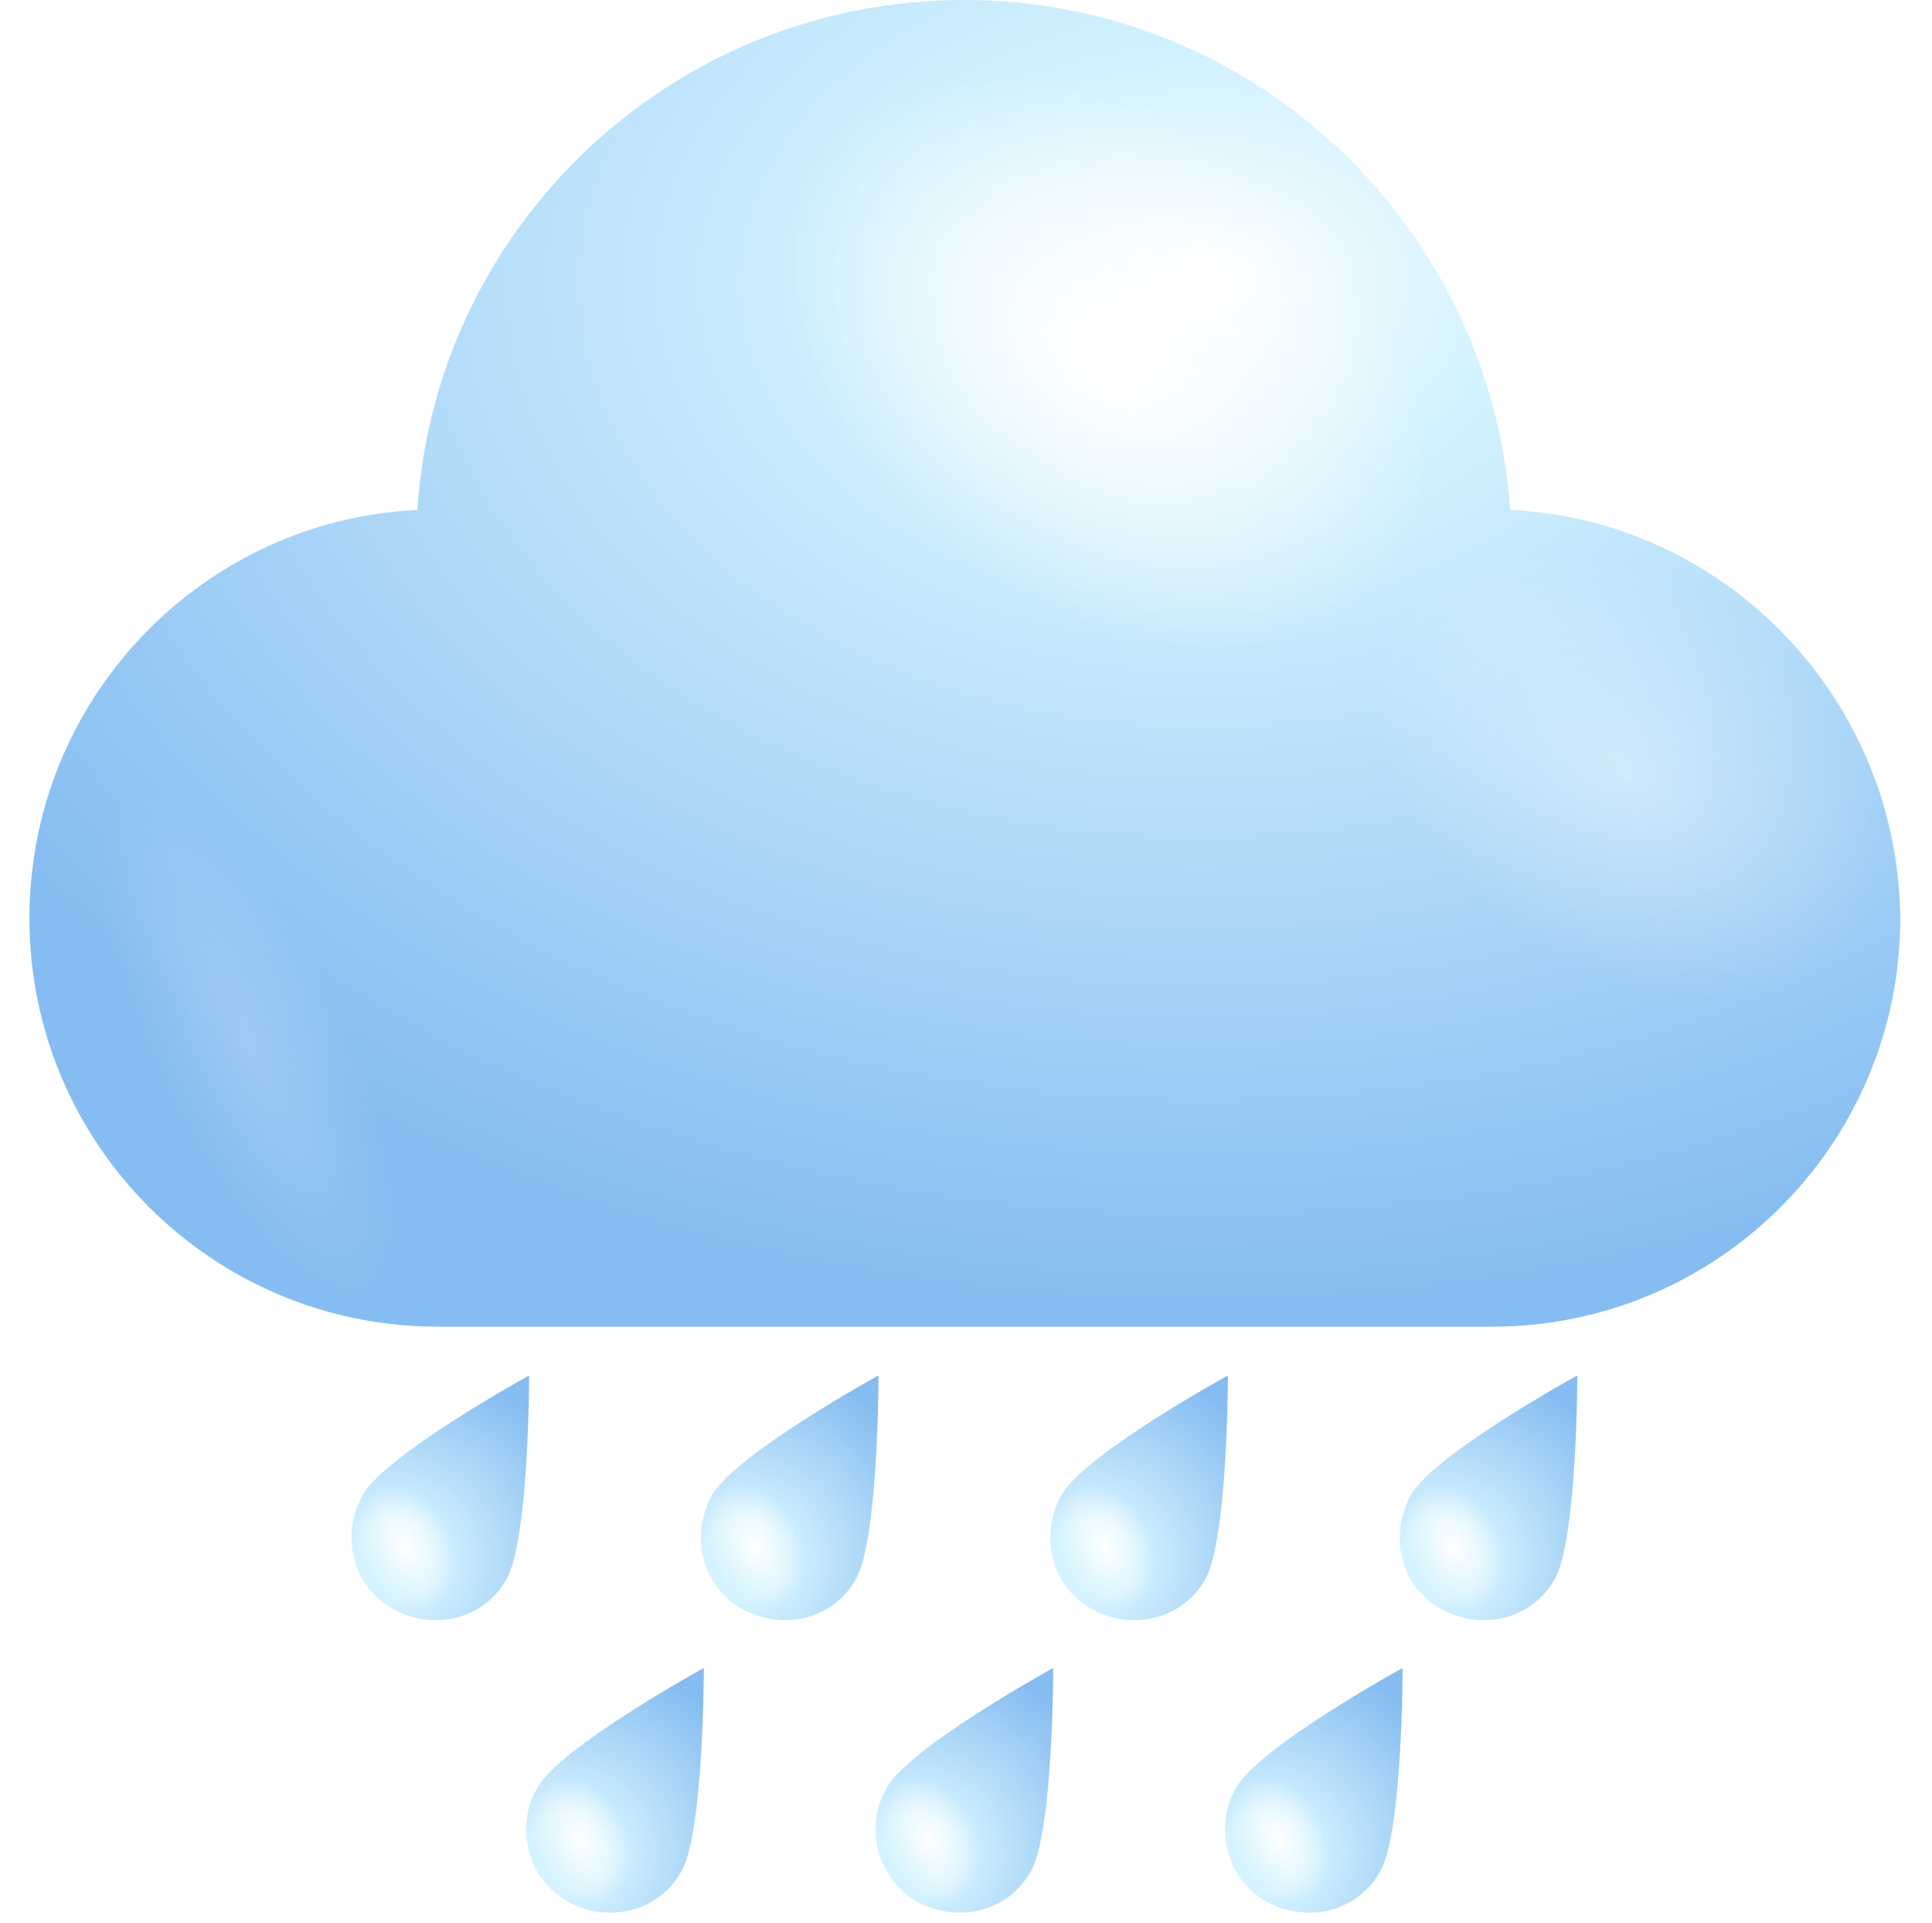
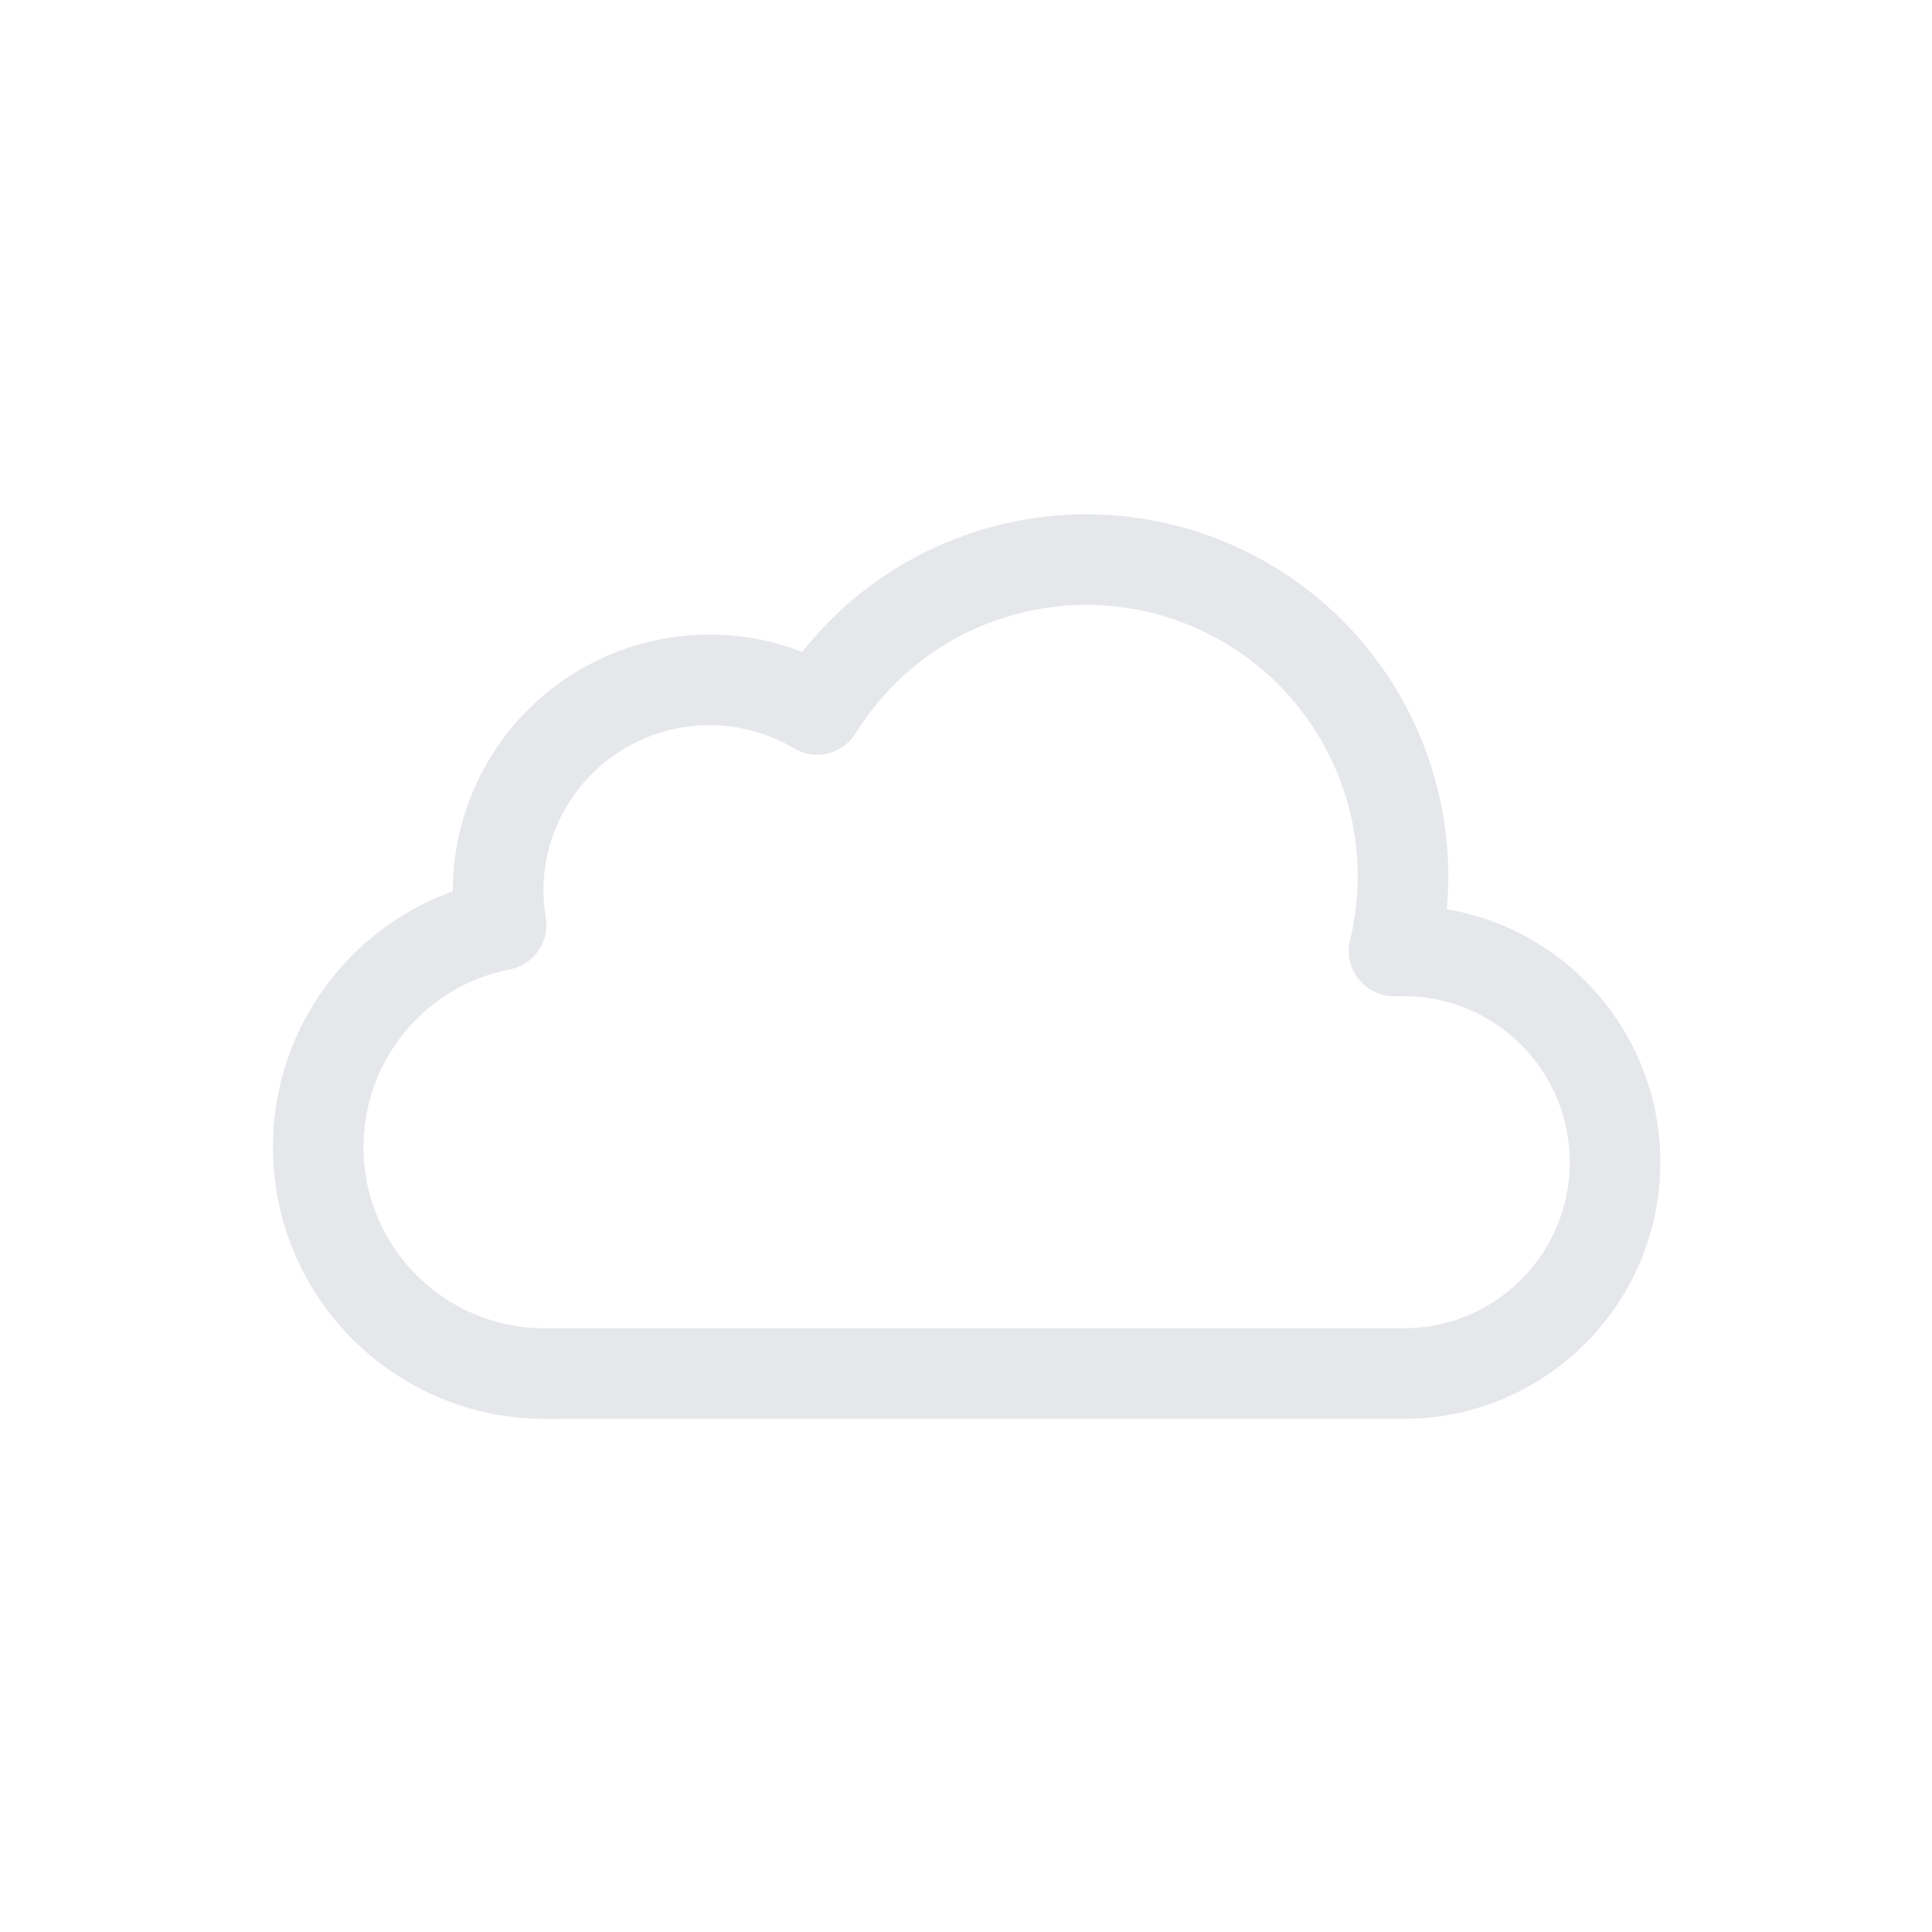
- <svg xmlns="http://www.w3.org/2000/svg" width="197" height="196" viewBox="0 0 197 196" fill="none">
-   <path d="M153.997 51.989C151.926 22.991 127.899 0 98.28 0C68.66 0 44.426 22.991 42.562 51.989C20.606 53.025 3 71.252 3 93.623C3 116.614 21.642 135.256 44.633 135.256H152.133C175.125 135.256 193.766 116.614 193.766 93.623C193.559 71.252 175.953 53.025 153.997 51.989Z" fill="url(#paint0_radial_1_439)" />
-   <path d="M98.279 57.167C82.538 44.532 76.531 25.062 84.609 13.877C92.687 2.692 112.157 3.935 127.692 16.57C143.434 29.205 149.441 48.675 141.362 59.86C133.284 71.252 113.814 70.009 98.279 57.167Z" fill="url(#paint1_radial_1_439)" />
-   <path opacity="0.4" d="M154.205 94.865C141.777 84.923 137.013 69.595 143.434 60.896C149.855 52.196 164.975 53.025 177.403 63.174C189.831 73.116 194.595 88.444 188.174 97.143C181.753 105.843 166.632 104.807 154.205 94.865Z" fill="url(#paint2_radial_1_439)" />
-   <path opacity="0.2" d="M32.619 96.315C23.506 82.023 12.942 75.188 9.007 80.987C5.071 86.787 9.214 102.943 18.327 117.028C27.441 131.32 38.005 138.155 41.94 132.356C45.876 126.556 41.733 110.4 32.619 96.315Z" fill="url(#paint3_radial_1_439)" />
-   <path d="M51.675 160.943C49.397 165.085 44.219 166.328 40.076 164.05C35.934 161.771 34.691 156.593 36.969 152.451C39.248 148.308 53.954 140.23 53.954 140.23C53.954 140.23 53.954 156.8 51.675 160.943Z" fill="url(#paint4_radial_1_439)" />
-   <path d="M37.176 159.494C35.934 155.973 36.555 152.451 39.041 151.416C41.319 150.38 44.219 152.452 45.669 155.766C46.911 159.287 46.083 162.808 43.805 163.844C41.319 164.879 38.419 163.015 37.176 159.494Z" fill="url(#paint5_radial_1_439)" />
-   <path d="M87.302 160.943C85.023 165.085 79.845 166.328 75.703 164.05C71.56 161.771 70.317 156.593 72.596 152.451C74.874 148.308 89.58 140.23 89.58 140.23C89.58 140.23 89.58 156.8 87.302 160.943Z" fill="url(#paint6_radial_1_439)" />
-   <path d="M72.803 159.494C71.56 155.973 72.181 152.451 74.667 151.416C76.945 150.38 79.845 152.452 81.295 155.766C82.538 159.287 81.71 162.808 79.431 163.844C76.945 164.879 74.046 163.015 72.803 159.494Z" fill="url(#paint7_radial_1_439)" />
-   <path d="M122.928 160.943C120.649 165.085 115.471 166.328 111.329 164.05C107.186 161.771 105.943 156.593 108.222 152.451C110.5 148.308 125.206 140.23 125.206 140.23C125.206 140.23 125.206 156.8 122.928 160.943Z" fill="url(#paint8_radial_1_439)" />
-   <path d="M108.429 159.494C107.186 155.973 107.808 152.451 110.293 151.416C112.572 150.38 115.471 152.452 116.921 155.766C118.164 159.287 117.336 162.808 115.057 163.844C112.572 164.879 109.672 163.015 108.429 159.494Z" fill="url(#paint9_radial_1_439)" />
-   <path d="M158.554 160.943C156.276 165.085 151.097 166.328 146.955 164.05C142.812 161.771 141.569 156.593 143.848 152.451C146.126 148.308 160.833 140.23 160.833 140.23C160.833 140.23 160.833 156.8 158.554 160.943Z" fill="url(#paint10_radial_1_439)" />
-   <path d="M144.055 159.494C142.812 155.973 143.434 152.451 145.919 151.416C148.198 150.38 151.097 152.452 152.547 155.766C153.79 159.287 152.962 162.808 150.683 163.844C148.198 164.879 145.298 163.015 144.055 159.494Z" fill="url(#paint11_radial_1_439)" />
-   <path d="M69.489 190.766C67.21 194.908 62.032 196.151 57.889 193.873C53.747 191.594 52.504 186.209 54.782 182.274C57.061 178.131 71.767 170.053 71.767 170.053C71.767 170.053 71.767 186.83 69.489 190.766Z" fill="url(#paint12_radial_1_439)" />
-   <path d="M54.989 189.521C53.747 186 54.368 182.478 56.854 181.443C59.132 180.407 62.032 182.478 63.482 185.792C64.725 189.314 63.896 192.835 61.618 193.87C59.132 194.906 56.232 192.835 54.989 189.521Z" fill="url(#paint13_radial_1_439)" />
-   <path d="M105.115 190.766C102.836 194.908 97.658 196.151 93.516 193.873C89.373 191.594 88.13 186.209 90.409 182.274C92.687 178.131 107.393 170.053 107.393 170.053C107.393 170.053 107.393 186.83 105.115 190.766Z" fill="url(#paint14_radial_1_439)" />
-   <path d="M90.615 189.521C89.373 186 89.994 182.478 92.48 181.443C94.758 180.407 97.658 182.478 99.108 185.792C100.351 189.314 99.522 192.835 97.244 193.87C94.758 194.906 91.858 192.835 90.615 189.521Z" fill="url(#paint15_radial_1_439)" />
-   <path d="M140.741 190.766C138.463 194.908 133.284 196.151 129.142 193.873C124.999 191.594 123.756 186.209 126.035 182.274C128.313 178.131 143.019 170.053 143.019 170.053C143.019 170.053 143.019 186.83 140.741 190.766Z" fill="url(#paint16_radial_1_439)" />
-   <path d="M126.242 189.521C124.999 186 125.621 182.478 128.106 181.443C130.385 180.407 133.284 182.478 134.734 185.792C135.977 189.314 135.149 192.835 132.87 193.87C130.385 194.906 127.485 192.835 126.242 189.521Z" fill="url(#paint17_radial_1_439)" />
-   <defs>
-     <radialGradient id="paint0_radial_1_439" cx="0" cy="0" r="1" gradientUnits="userSpaceOnUse" gradientTransform="translate(122.255 28.4687) rotate(180) scale(145.52 106.303)">
-       <stop stop-color="white" />
-       <stop offset="0.198" stop-color="#D5F3FF" />
-       <stop offset="1" stop-color="#85BCF1" />
-     </radialGradient>
-     <radialGradient id="paint1_radial_1_439" cx="0" cy="0" r="1" gradientUnits="userSpaceOnUse" gradientTransform="translate(112.934 36.9512) rotate(126.034) scale(25.045 36.5358)">
-       <stop stop-color="white" />
-       <stop offset="1" stop-color="white" stop-opacity="0" />
-     </radialGradient>
-     <radialGradient id="paint2_radial_1_439" cx="0" cy="0" r="1" gradientUnits="userSpaceOnUse" gradientTransform="translate(165.872 78.9135) rotate(126.034) scale(19.6835 28.7144)">
-       <stop stop-color="white" />
-       <stop offset="1" stop-color="white" stop-opacity="0" />
-     </radialGradient>
-     <radialGradient id="paint3_radial_1_439" cx="0" cy="0" r="1" gradientUnits="userSpaceOnUse" gradientTransform="translate(25.4636 106.648) rotate(-25.7092) scale(10.089 29.3699)">
-       <stop stop-color="white" />
-       <stop offset="1" stop-color="white" stop-opacity="0" />
-     </radialGradient>
-     <radialGradient id="paint4_radial_1_439" cx="0" cy="0" r="1" gradientUnits="userSpaceOnUse" gradientTransform="translate(40.2524 159.012) rotate(30.0007) scale(20.4865 20.4865)">
-       <stop stop-color="#D0F2FF" />
-       <stop offset="0.198" stop-color="#D5F3FF" />
-       <stop offset="1" stop-color="#85BCF1" />
-     </radialGradient>
-     <radialGradient id="paint5_radial_1_439" cx="0" cy="0" r="1" gradientUnits="userSpaceOnUse" gradientTransform="translate(41.3348 157.678) rotate(156.037) scale(4.57763 6.67765)">
-       <stop stop-color="white" />
-       <stop offset="1" stop-color="white" stop-opacity="0" />
-     </radialGradient>
-     <radialGradient id="paint6_radial_1_439" cx="0" cy="0" r="1" gradientUnits="userSpaceOnUse" gradientTransform="translate(75.8636 159.012) rotate(30.0007) scale(20.4865 20.4865)">
-       <stop stop-color="#D0F2FF" />
-       <stop offset="0.198" stop-color="#D5F3FF" />
-       <stop offset="1" stop-color="#85BCF1" />
-     </radialGradient>
-     <radialGradient id="paint7_radial_1_439" cx="0" cy="0" r="1" gradientUnits="userSpaceOnUse" gradientTransform="translate(76.9463 157.678) rotate(156.037) scale(4.57762 6.67765)">
-       <stop stop-color="white" />
-       <stop offset="1" stop-color="white" stop-opacity="0" />
-     </radialGradient>
-     <radialGradient id="paint8_radial_1_439" cx="0" cy="0" r="1" gradientUnits="userSpaceOnUse" gradientTransform="translate(111.476 159.012) rotate(30.0007) scale(20.4873 20.4873)">
-       <stop stop-color="#D0F2FF" />
-       <stop offset="0.198" stop-color="#D5F3FF" />
-       <stop offset="1" stop-color="#85BCF1" />
-     </radialGradient>
-     <radialGradient id="paint9_radial_1_439" cx="0" cy="0" r="1" gradientUnits="userSpaceOnUse" gradientTransform="translate(112.558 157.678) rotate(156.037) scale(4.57763 6.67765)">
-       <stop stop-color="white" />
-       <stop offset="1" stop-color="white" stop-opacity="0" />
-     </radialGradient>
-     <radialGradient id="paint10_radial_1_439" cx="0" cy="0" r="1" gradientUnits="userSpaceOnUse" gradientTransform="translate(147.087 159.012) rotate(30.0007) scale(20.4865 20.4865)">
-       <stop stop-color="#D0F2FF" />
-       <stop offset="0.198" stop-color="#D5F3FF" />
-       <stop offset="1" stop-color="#85BCF1" />
-     </radialGradient>
-     <radialGradient id="paint11_radial_1_439" cx="0" cy="0" r="1" gradientUnits="userSpaceOnUse" gradientTransform="translate(148.169 157.677) rotate(156.037) scale(4.57762 6.67765)">
-       <stop stop-color="white" />
-       <stop offset="1" stop-color="white" stop-opacity="0" />
-     </radialGradient>
-     <radialGradient id="paint12_radial_1_439" cx="0" cy="0" r="1" gradientUnits="userSpaceOnUse" gradientTransform="translate(58.0584 188.929) rotate(30.0007) scale(20.4865 20.4865)">
-       <stop stop-color="#D0F2FF" />
-       <stop offset="0.198" stop-color="#D5F3FF" />
-       <stop offset="1" stop-color="#85BCF1" />
-     </radialGradient>
-     <radialGradient id="paint13_radial_1_439" cx="0" cy="0" r="1" gradientUnits="userSpaceOnUse" gradientTransform="translate(59.1399 187.592) rotate(156.037) scale(4.57762 6.67765)">
-       <stop stop-color="white" />
-       <stop offset="1" stop-color="white" stop-opacity="0" />
-     </radialGradient>
-     <radialGradient id="paint14_radial_1_439" cx="0" cy="0" r="1" gradientUnits="userSpaceOnUse" gradientTransform="translate(93.67 188.929) rotate(30.0007) scale(20.4867 20.4867)">
-       <stop stop-color="#D0F2FF" />
-       <stop offset="0.198" stop-color="#D5F3FF" />
-       <stop offset="1" stop-color="#85BCF1" />
-     </radialGradient>
-     <radialGradient id="paint15_radial_1_439" cx="0" cy="0" r="1" gradientUnits="userSpaceOnUse" gradientTransform="translate(94.752 187.592) rotate(156.037) scale(4.57791 6.67808)">
-       <stop stop-color="white" />
-       <stop offset="1" stop-color="white" stop-opacity="0" />
-     </radialGradient>
-     <radialGradient id="paint16_radial_1_439" cx="0" cy="0" r="1" gradientUnits="userSpaceOnUse" gradientTransform="translate(129.281 188.929) rotate(30.0007) scale(20.4865 20.4865)">
-       <stop stop-color="#D0F2FF" />
-       <stop offset="0.198" stop-color="#D5F3FF" />
-       <stop offset="1" stop-color="#85BCF1" />
-     </radialGradient>
-     <radialGradient id="paint17_radial_1_439" cx="0" cy="0" r="1" gradientUnits="userSpaceOnUse" gradientTransform="translate(130.363 187.592) rotate(156.037) scale(4.57792 6.67809)">
-       <stop stop-color="white" />
-       <stop offset="1" stop-color="white" stop-opacity="0" />
-     </radialGradient>
-   </defs>
+ <svg xmlns="http://www.w3.org/2000/svg" viewBox="0 0 64 64">
+   <g>
+     <path fill="none" stroke="#e5e7eb" stroke-linejoin="round" stroke-width="3" d="M46.5 31.5h-.32a10.49 10.49 0 00-19.11-8 7 7 0 00-10.57 6 7.21 7.21 0 00.1 1.14A7.5 7.5 0 0018 45.5a4.19 4.19 0 00.5 0v0h28a7 7 0 000-14z" />
+     <animateTransform attributeName="transform" dur="7s" repeatCount="indefinite" type="translate" values="-3 0; 3 0; -3 0" />
+   </g>
</svg>
